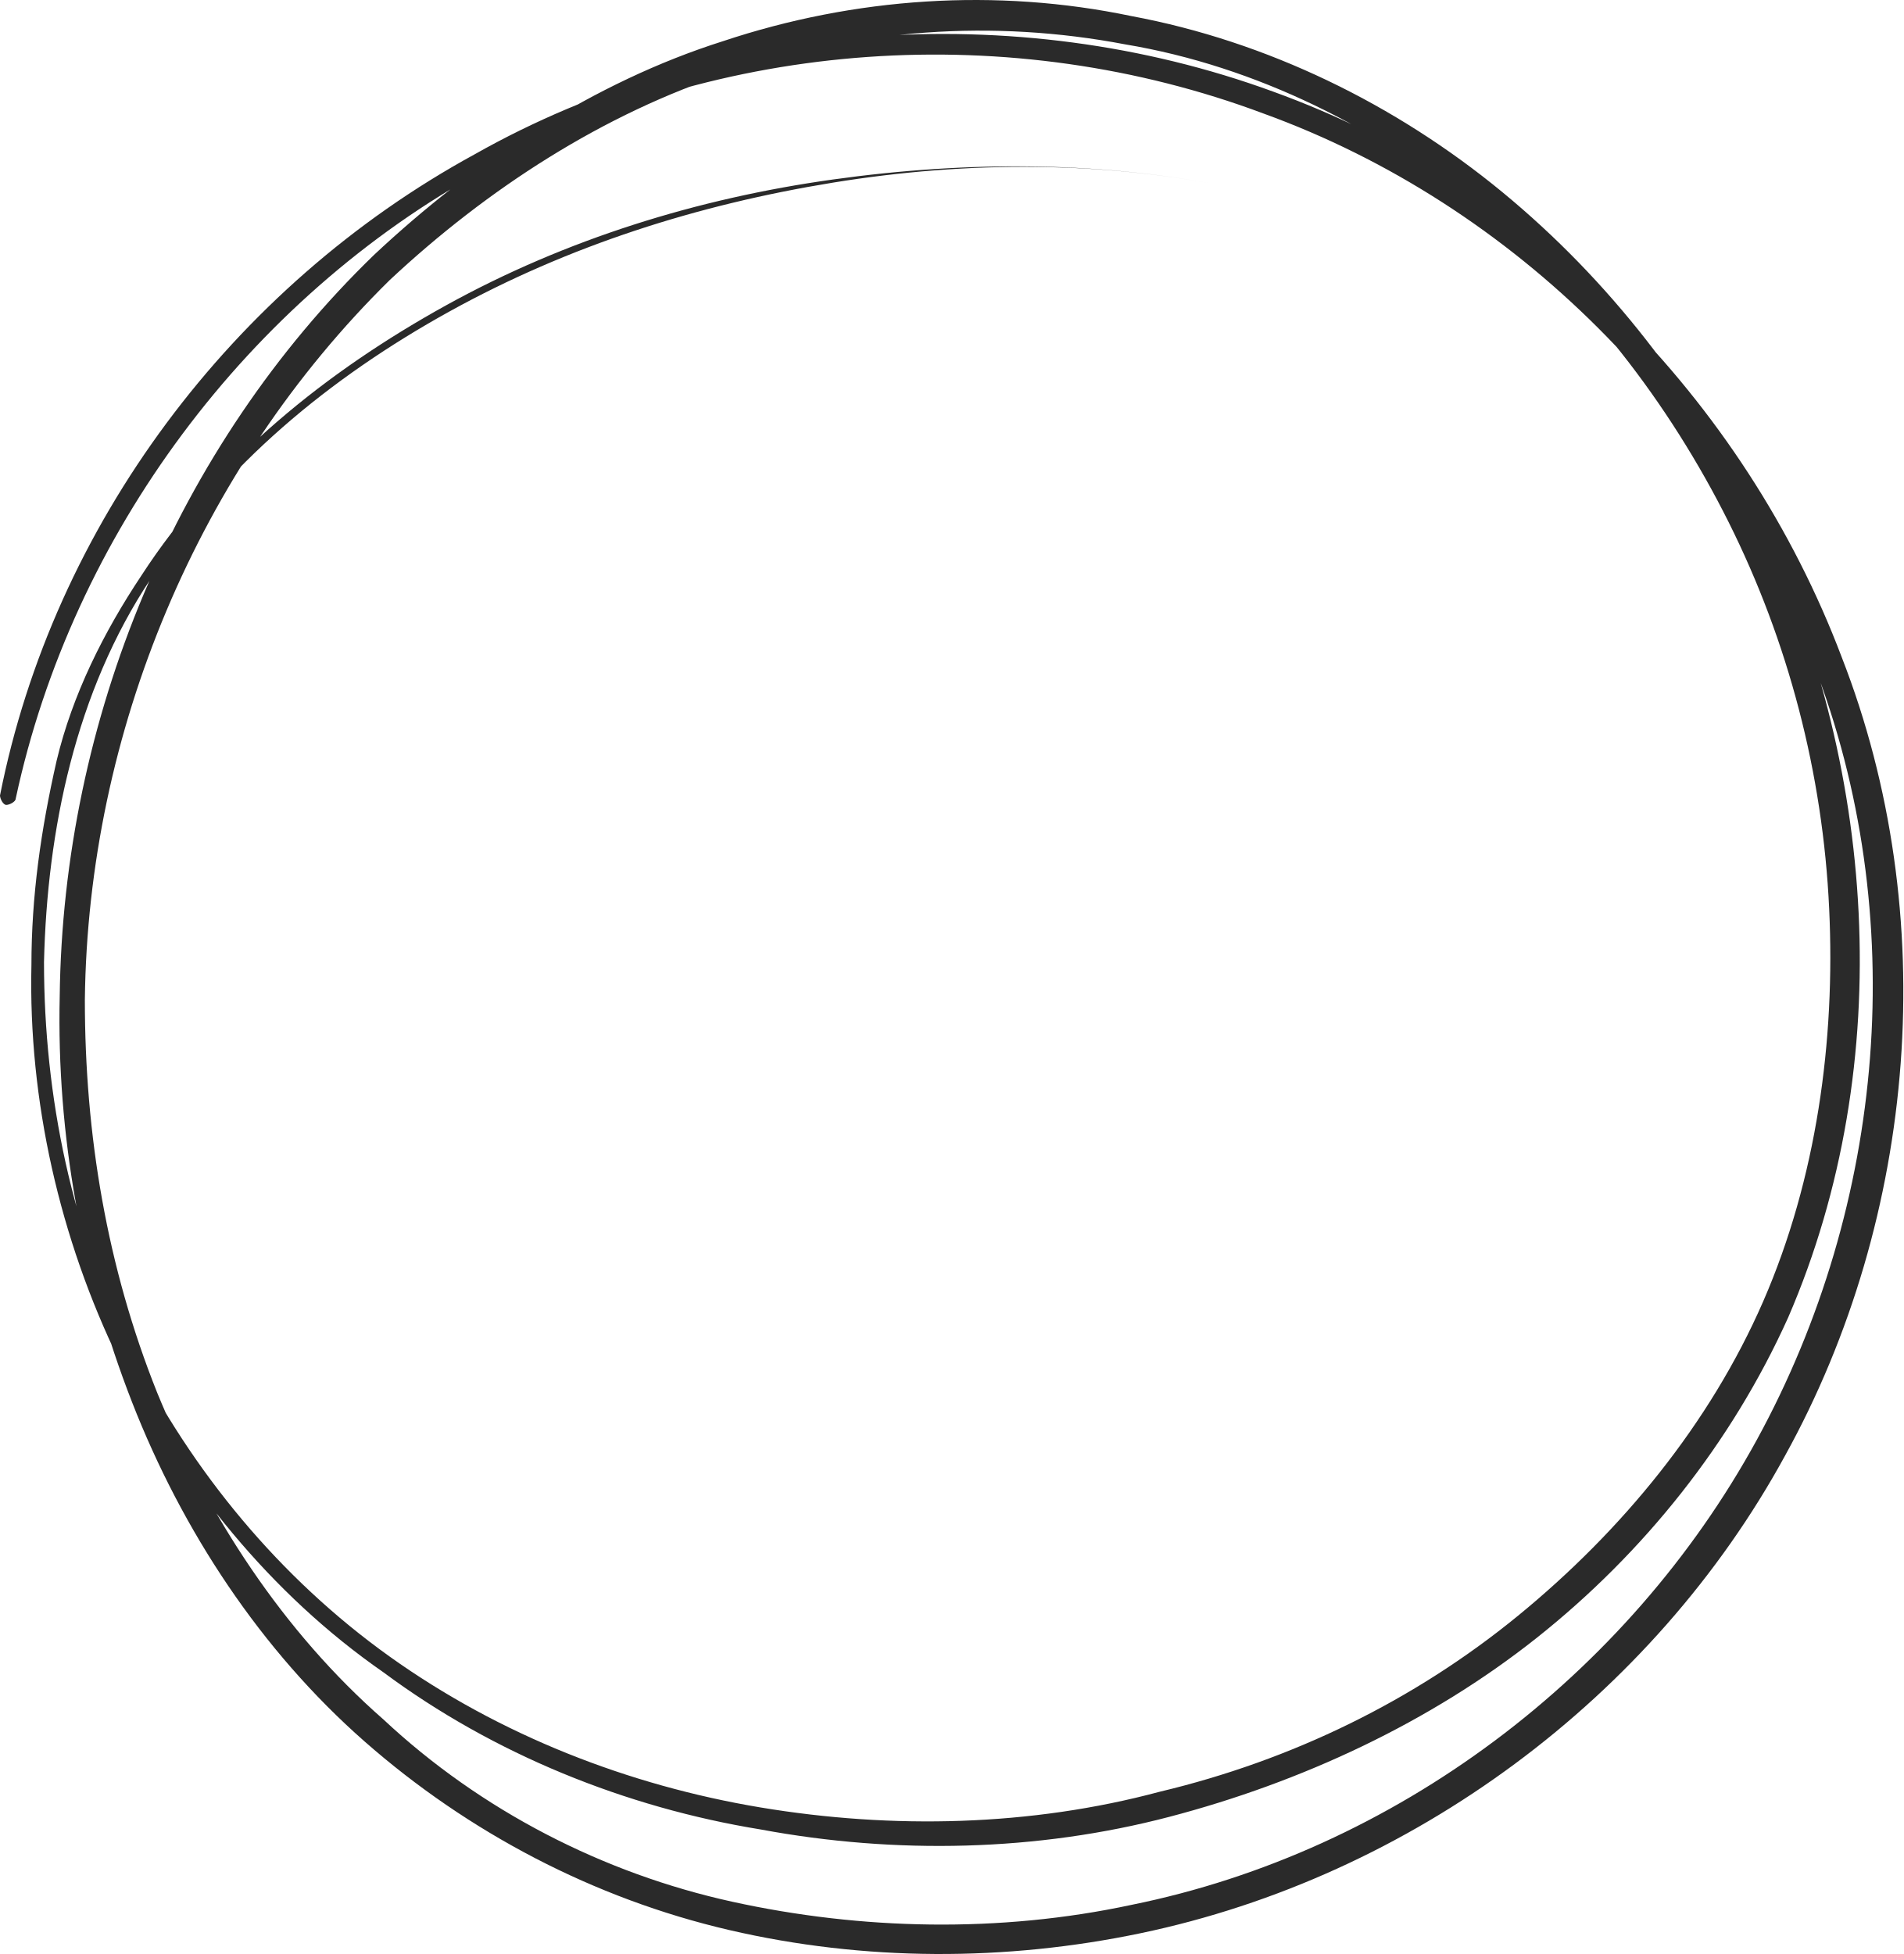
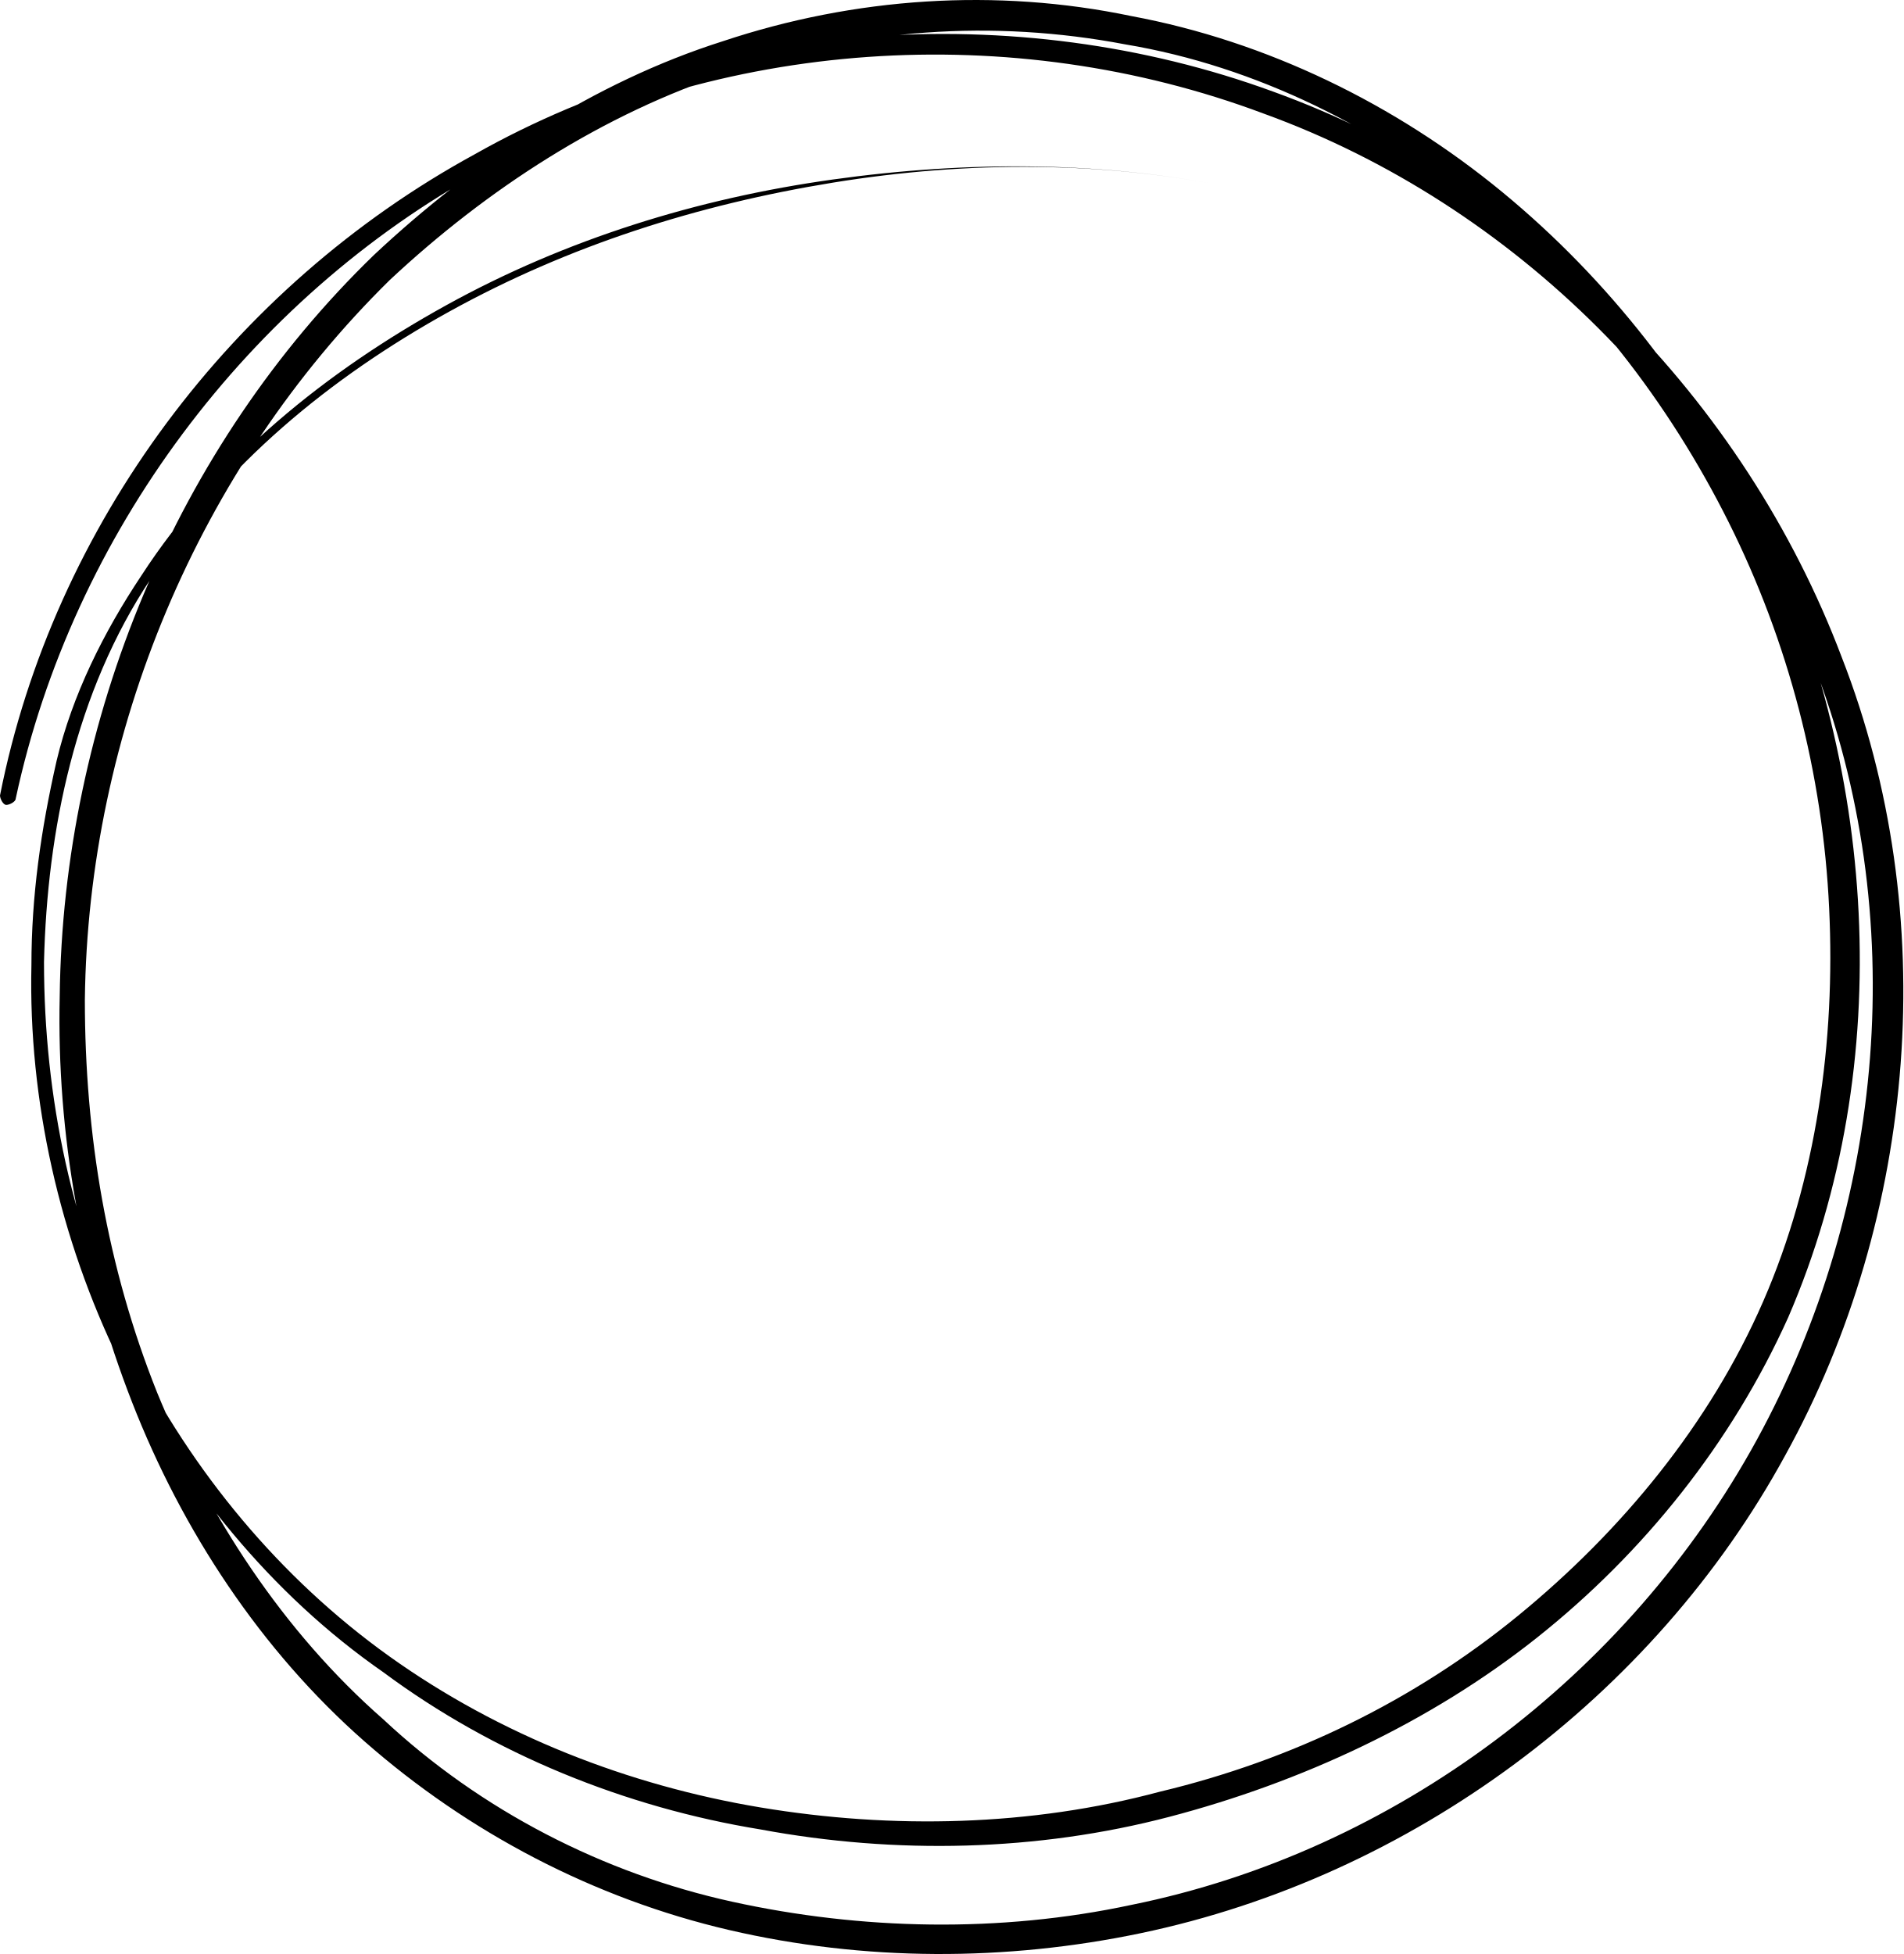
<svg xmlns="http://www.w3.org/2000/svg" width="338" height="347" viewBox="0 0 338 347" fill="none">
-   <path d="M0 141.266C9.488 93.269 41.301 50.853 84.276 27.412C126.694 3.414 180.273 -0.493 226.039 16.25C272.364 32.993 309.758 70.944 327.059 116.709C344.919 162.474 340.454 216.052 317.013 258.468C293.572 301.442 250.597 333.254 202.598 343.3C178.599 348.323 153.484 348.323 129.484 342.742C105.485 337.161 83.16 325.44 64.742 309.255C46.324 293.07 32.371 271.862 23.441 248.98C14.511 226.098 10.046 201.541 10.604 176.984C11.162 127.871 31.255 79.316 66.416 45.272C84.276 28.528 105.485 14.576 128.368 7.32C151.809 -0.493 176.925 -2.167 200.924 2.856C224.923 7.32 247.806 18.483 266.782 34.109C285.758 49.736 300.828 69.27 311.99 91.594C333.199 135.127 337.106 188.705 317.571 233.911C307.525 256.235 291.898 275.769 272.922 290.838C253.945 305.907 231.062 316.511 207.621 322.65C184.18 328.789 159.065 329.347 135.066 324.882C111.066 320.976 87.625 311.488 68.091 296.977C47.998 283.024 32.371 263.491 21.209 241.725C10.604 219.959 5.023 195.402 5.581 171.403C5.581 159.125 7.256 147.405 10.046 135.127C12.837 123.406 18.418 112.244 25.116 102.198C38.51 81.548 58.045 65.921 79.253 54.201C100.462 42.481 123.903 35.226 147.902 31.877C171.902 28.528 196.459 28.528 219.9 33.551C196.459 28.528 171.902 28.528 147.902 32.435C123.903 36.342 101.02 43.597 79.811 55.318C58.603 67.038 39.627 82.665 26.79 102.756C13.395 122.848 8.372 147.405 7.814 170.845C7.814 194.844 12.837 218.842 23.441 240.05C34.045 261.258 49.673 280.234 69.207 294.187C88.741 308.139 111.624 317.069 135.066 320.976C158.507 324.882 183.064 324.324 205.947 318.185C229.388 312.604 251.155 302 269.573 286.931C287.991 271.862 303.618 252.887 313.106 231.121C322.594 209.355 325.943 184.798 324.827 161.357C323.711 137.359 317.571 113.919 306.967 92.71C296.363 71.502 281.293 51.969 262.875 37.458C245.016 22.947 223.249 11.785 199.808 7.878C176.367 3.414 152.367 5.088 129.484 12.901C107.159 20.157 86.509 33.551 69.207 49.736C35.162 83.223 15.627 130.104 15.069 177.543C15.069 201.541 18.976 224.981 27.906 247.306C36.836 269.072 50.231 289.722 68.091 305.349C85.393 321.534 107.159 332.696 130.042 337.719C152.925 342.742 177.483 343.3 200.924 338.277C247.806 328.789 289.107 297.535 311.99 255.677C334.873 213.819 339.338 162.474 322.036 117.825C305.851 73.177 269.015 36.342 224.365 20.157C179.715 3.414 127.81 6.762 85.951 30.203C44.092 53.085 12.837 94.943 2.791 141.824C2.791 142.382 1.674 142.94 1.116 142.94C0.558 142.94 0 141.824 0 141.266Z" fill="#2A2A2A" />
+   <path d="M0 141.266C9.488 93.269 41.301 50.853 84.276 27.412C126.694 3.414 180.273 -0.493 226.039 16.25C272.364 32.993 309.758 70.944 327.059 116.709C344.919 162.474 340.454 216.052 317.013 258.468C293.572 301.442 250.597 333.254 202.598 343.3C178.599 348.323 153.484 348.323 129.484 342.742C105.485 337.161 83.16 325.44 64.742 309.255C46.324 293.07 32.371 271.862 23.441 248.98C14.511 226.098 10.046 201.541 10.604 176.984C11.162 127.871 31.255 79.316 66.416 45.272C84.276 28.528 105.485 14.576 128.368 7.32C151.809 -0.493 176.925 -2.167 200.924 2.856C224.923 7.32 247.806 18.483 266.782 34.109C285.758 49.736 300.828 69.27 311.99 91.594C333.199 135.127 337.106 188.705 317.571 233.911C307.525 256.235 291.898 275.769 272.922 290.838C253.945 305.907 231.062 316.511 207.621 322.65C184.18 328.789 159.065 329.347 135.066 324.882C111.066 320.976 87.625 311.488 68.091 296.977C47.998 283.024 32.371 263.491 21.209 241.725C10.604 219.959 5.023 195.402 5.581 171.403C5.581 159.125 7.256 147.405 10.046 135.127C12.837 123.406 18.418 112.244 25.116 102.198C38.51 81.548 58.045 65.921 79.253 54.201C100.462 42.481 123.903 35.226 147.902 31.877C171.902 28.528 196.459 28.528 219.9 33.551C196.459 28.528 171.902 28.528 147.902 32.435C123.903 36.342 101.02 43.597 79.811 55.318C58.603 67.038 39.627 82.665 26.79 102.756C13.395 122.848 8.372 147.405 7.814 170.845C7.814 194.844 12.837 218.842 23.441 240.05C34.045 261.258 49.673 280.234 69.207 294.187C88.741 308.139 111.624 317.069 135.066 320.976C158.507 324.882 183.064 324.324 205.947 318.185C229.388 312.604 251.155 302 269.573 286.931C287.991 271.862 303.618 252.887 313.106 231.121C322.594 209.355 325.943 184.798 324.827 161.357C323.711 137.359 317.571 113.919 306.967 92.71C296.363 71.502 281.293 51.969 262.875 37.458C245.016 22.947 223.249 11.785 199.808 7.878C176.367 3.414 152.367 5.088 129.484 12.901C107.159 20.157 86.509 33.551 69.207 49.736C35.162 83.223 15.627 130.104 15.069 177.543C15.069 201.541 18.976 224.981 27.906 247.306C36.836 269.072 50.231 289.722 68.091 305.349C85.393 321.534 107.159 332.696 130.042 337.719C152.925 342.742 177.483 343.3 200.924 338.277C247.806 328.789 289.107 297.535 311.99 255.677C334.873 213.819 339.338 162.474 322.036 117.825C305.851 73.177 269.015 36.342 224.365 20.157C179.715 3.414 127.81 6.762 85.951 30.203C44.092 53.085 12.837 94.943 2.791 141.824C2.791 142.382 1.674 142.94 1.116 142.94C0.558 142.94 0 141.824 0 141.266Z" fill="currentColor" />
</svg>
